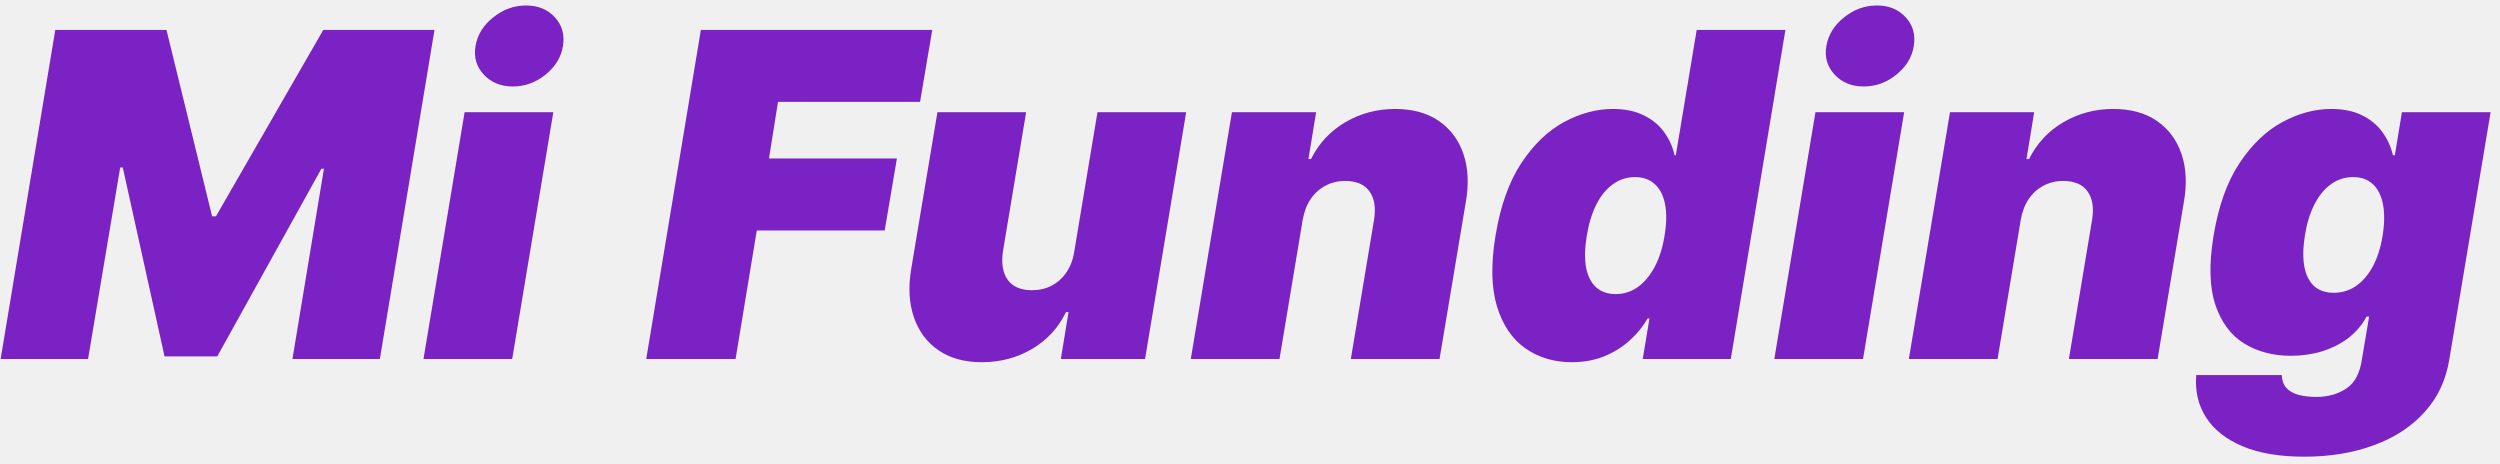
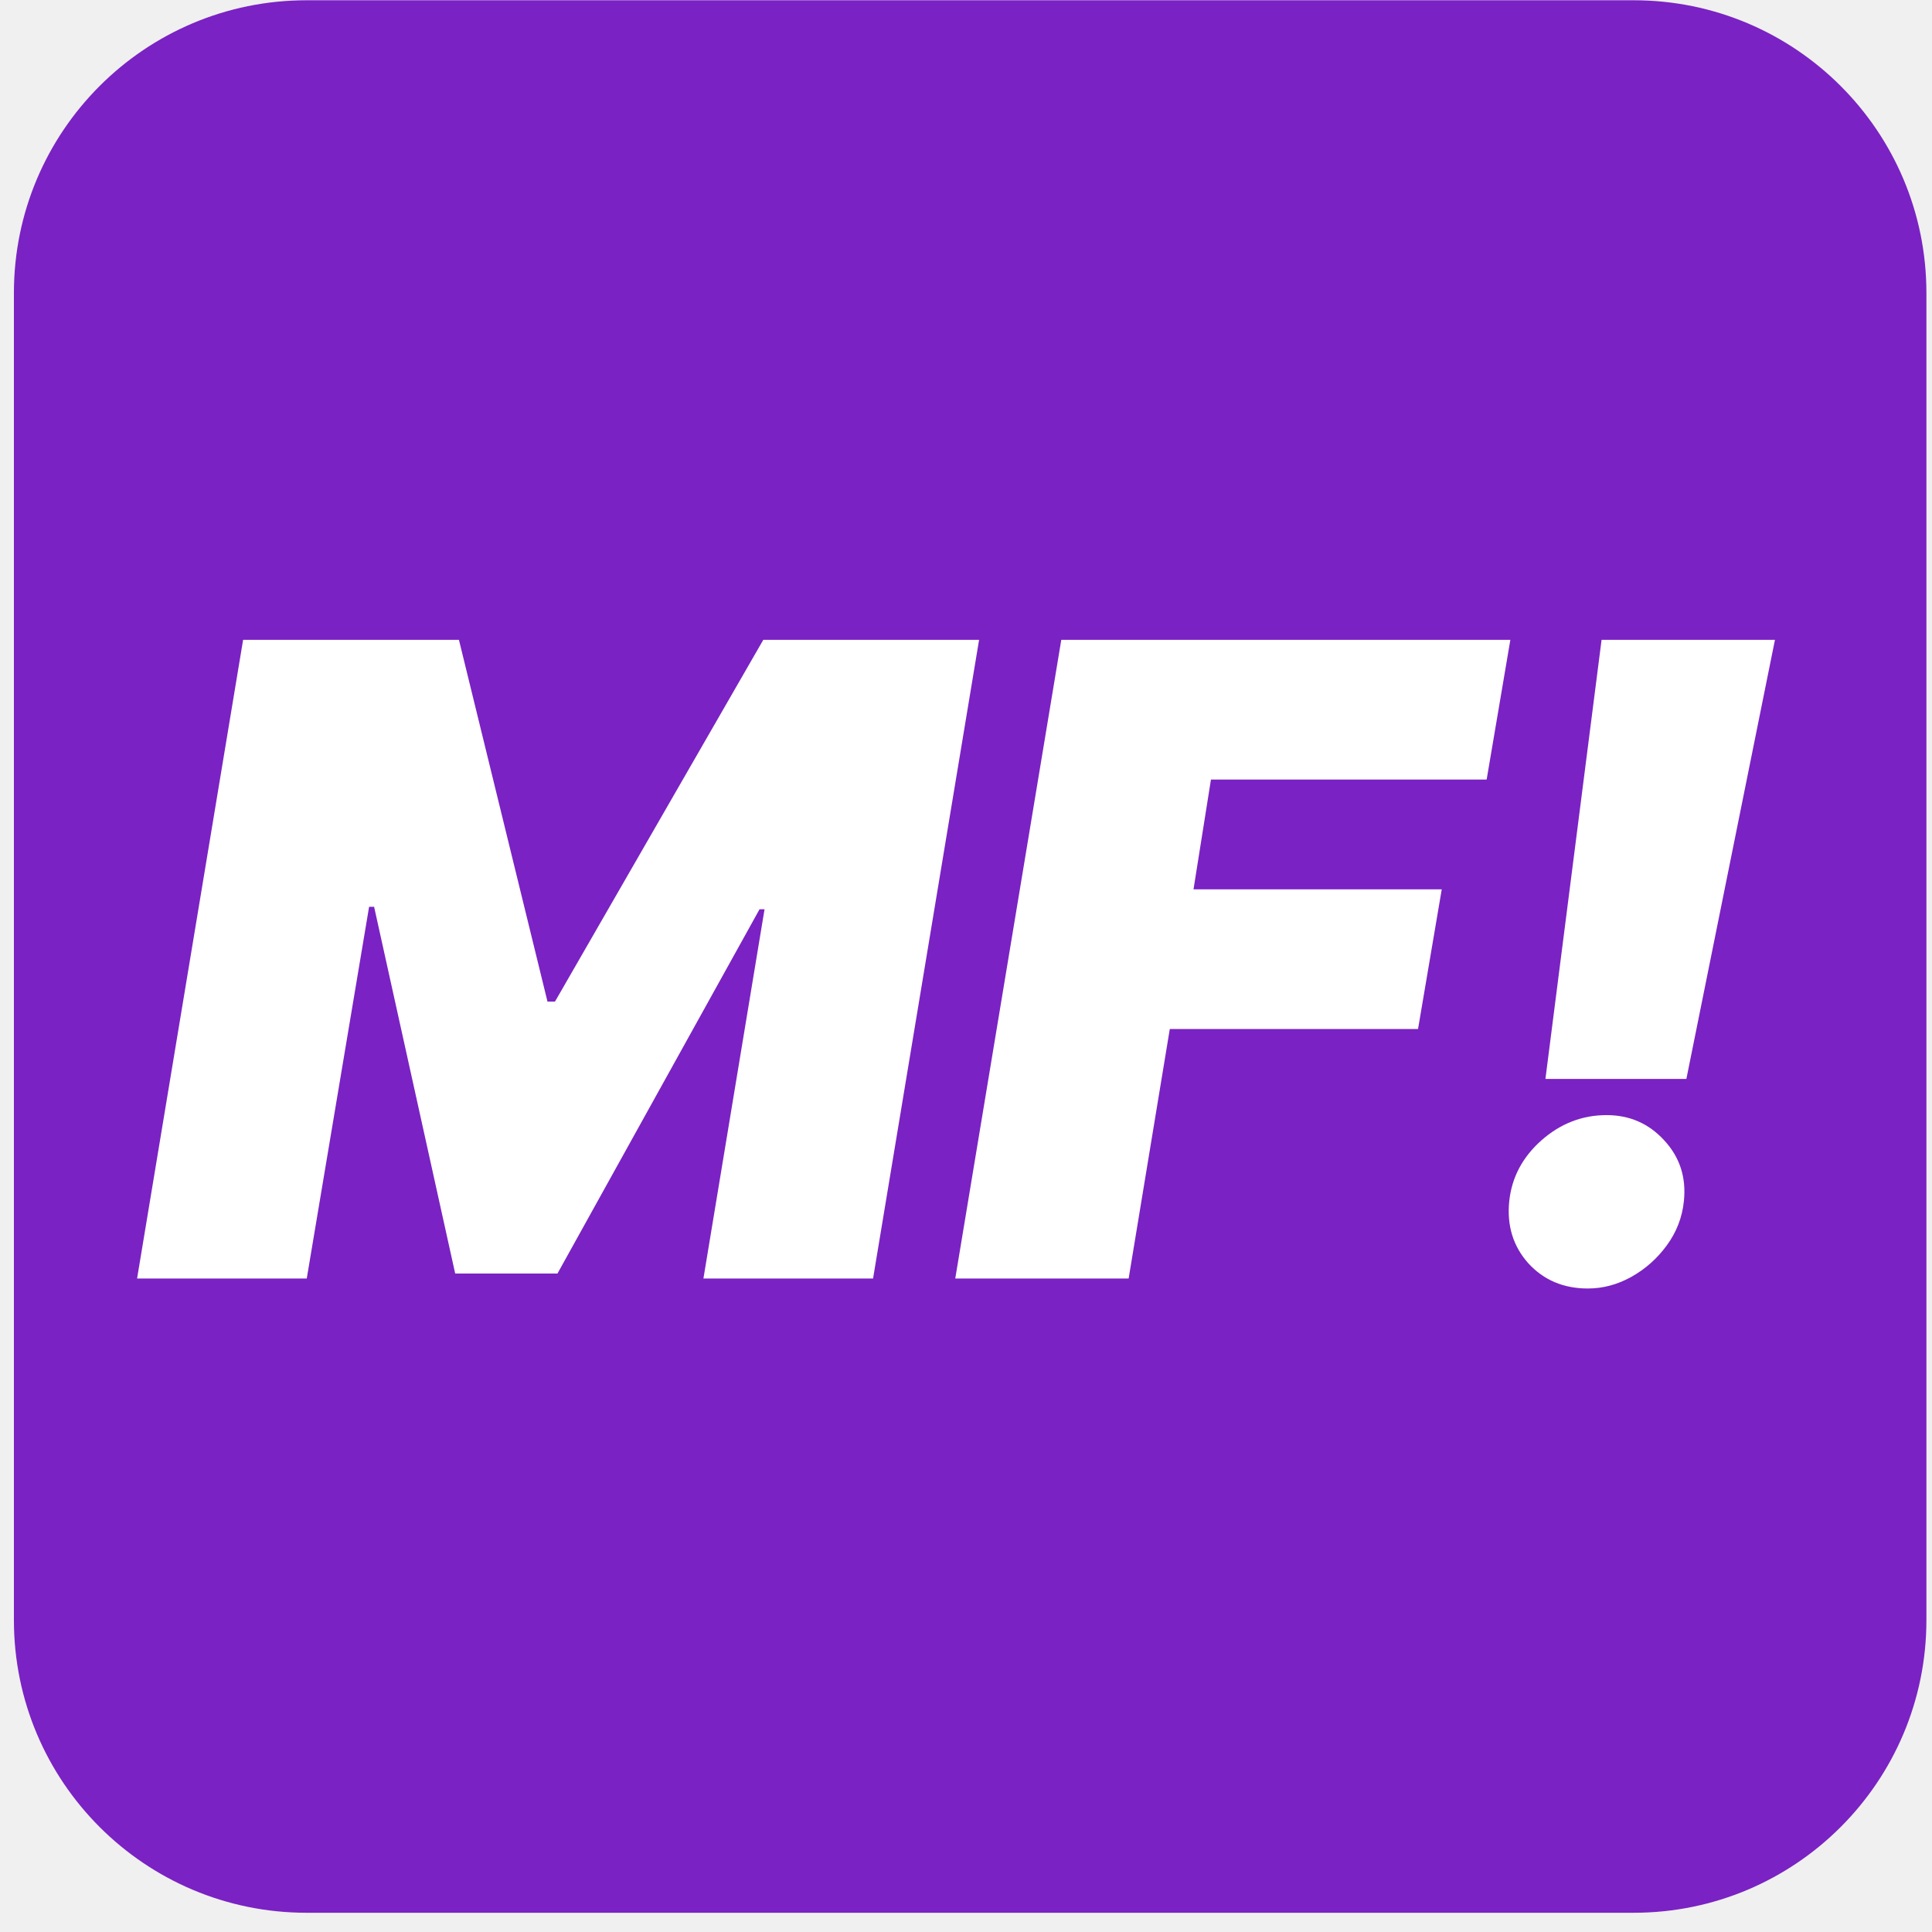
- <svg xmlns="http://www.w3.org/2000/svg" width="221" height="41" viewBox="0 0 221 41" fill="none">
-   <path d="M4.886 2.644H14.716L18.75 19.121H19.091L28.579 2.644H38.409L33.58 31.735H25.852L28.636 14.916H28.409L19.204 31.507H14.546L10.852 14.803H10.625L7.784 31.735H0.057L4.886 2.644ZM37.436 31.735L41.072 9.916H48.913L45.277 31.735H37.436ZM45.334 7.644C44.273 7.644 43.416 7.293 42.763 6.593C42.109 5.882 41.868 5.04 42.038 4.064C42.209 3.07 42.73 2.227 43.601 1.536C44.472 0.835 45.438 0.485 46.499 0.485C47.569 0.485 48.421 0.835 49.055 1.536C49.69 2.227 49.927 3.07 49.766 4.064C49.614 5.04 49.103 5.882 48.231 6.593C47.37 7.293 46.404 7.644 45.334 7.644ZM57.127 31.735L61.957 2.644H82.411L81.332 9.007H68.775L67.979 14.007H79.286L78.207 20.371H66.9L65.025 31.735H57.127ZM94.972 22.189L97.017 9.916H104.858L101.222 31.735H93.778L94.46 27.587H94.233C93.561 28.979 92.557 30.068 91.222 30.854C89.896 31.631 88.419 32.019 86.79 32.019C85.265 32.019 83.992 31.668 82.969 30.968C81.946 30.267 81.222 29.301 80.796 28.07C80.369 26.839 80.284 25.428 80.54 23.837L82.869 9.916H90.71L88.665 22.189C88.504 23.269 88.641 24.116 89.077 24.732C89.522 25.347 90.237 25.655 91.222 25.655C91.875 25.655 92.462 25.518 92.983 25.243C93.513 24.959 93.949 24.561 94.29 24.05C94.64 23.529 94.867 22.909 94.972 22.189ZM115.153 19.462L113.107 31.735H105.266L108.903 9.916H116.346L115.664 14.064H115.891C116.583 12.672 117.591 11.588 118.917 10.811C120.252 10.025 121.725 9.632 123.335 9.632C124.878 9.632 126.161 9.983 127.184 10.684C128.207 11.384 128.931 12.35 129.357 13.581C129.783 14.812 129.859 16.223 129.585 17.814L127.255 31.735H119.414L121.46 19.462C121.639 18.382 121.507 17.535 121.062 16.919C120.626 16.304 119.906 15.996 118.903 15.996C118.268 15.996 117.686 16.138 117.156 16.422C116.635 16.697 116.199 17.095 115.849 17.615C115.508 18.127 115.276 18.742 115.153 19.462ZM138.938 32.019C137.385 32.019 136.022 31.611 134.847 30.797C133.683 29.983 132.844 28.747 132.333 27.09C131.831 25.433 131.789 23.345 132.205 20.826C132.641 18.193 133.403 16.053 134.492 14.405C135.591 12.757 136.85 11.55 138.271 10.783C139.701 10.016 141.135 9.632 142.575 9.632C143.654 9.632 144.568 9.822 145.316 10.2C146.074 10.57 146.675 11.067 147.12 11.692C147.565 12.307 147.868 12.985 148.029 13.723H148.143L149.989 2.644H157.83L153.001 31.735H145.217L145.813 28.155H145.643C145.217 28.894 144.672 29.557 144.009 30.144C143.356 30.721 142.603 31.181 141.751 31.522C140.898 31.853 139.961 32.019 138.938 32.019ZM142.83 25.996C143.55 25.996 144.203 25.788 144.79 25.371C145.378 24.945 145.875 24.348 146.282 23.581C146.689 22.805 146.978 21.886 147.148 20.826C147.328 19.746 147.343 18.823 147.191 18.056C147.04 17.279 146.737 16.687 146.282 16.28C145.837 15.863 145.254 15.655 144.535 15.655C143.815 15.655 143.166 15.863 142.589 16.28C142.011 16.687 141.523 17.279 141.126 18.056C140.737 18.823 140.453 19.746 140.273 20.826C140.094 21.905 140.07 22.833 140.202 23.61C140.344 24.377 140.638 24.968 141.083 25.385C141.528 25.792 142.111 25.996 142.83 25.996ZM156.85 31.735L160.487 9.916H168.327L164.691 31.735H156.85ZM164.748 7.644C163.687 7.644 162.83 7.293 162.177 6.593C161.523 5.882 161.282 5.04 161.452 4.064C161.623 3.07 162.144 2.227 163.015 1.536C163.886 0.835 164.852 0.485 165.913 0.485C166.983 0.485 167.835 0.835 168.469 1.536C169.104 2.227 169.341 3.07 169.18 4.064C169.028 5.04 168.517 5.882 167.646 6.593C166.784 7.293 165.818 7.644 164.748 7.644ZM178.629 19.462L176.584 31.735H168.743L172.379 9.916H179.822L179.141 14.064H179.368C180.059 12.672 181.068 11.588 182.393 10.811C183.729 10.025 185.201 9.632 186.811 9.632C188.355 9.632 189.638 9.983 190.661 10.684C191.683 11.384 192.408 12.35 192.834 13.581C193.26 14.812 193.336 16.223 193.061 17.814L190.732 31.735H182.891L184.936 19.462C185.116 18.382 184.983 17.535 184.538 16.919C184.103 16.304 183.383 15.996 182.379 15.996C181.745 15.996 181.162 16.138 180.632 16.422C180.111 16.697 179.676 17.095 179.325 17.615C178.984 18.127 178.752 18.742 178.629 19.462ZM203.693 40.371C201.496 40.371 199.669 40.059 198.21 39.434C196.761 38.818 195.691 37.966 195 36.877C194.318 35.797 194.034 34.557 194.148 33.155H201.705C201.723 33.629 201.861 34.007 202.116 34.291C202.372 34.575 202.727 34.779 203.182 34.902C203.636 35.025 204.167 35.087 204.773 35.087C205.795 35.087 206.681 34.836 207.429 34.334C208.177 33.842 208.636 32.956 208.807 31.678L209.432 27.985H209.205C208.807 28.723 208.272 29.353 207.599 29.874C206.927 30.385 206.155 30.778 205.284 31.053C204.413 31.318 203.485 31.451 202.5 31.451C200.947 31.451 199.579 31.091 198.395 30.371C197.221 29.651 196.368 28.51 195.838 26.948C195.317 25.385 195.265 23.345 195.682 20.826C196.117 18.193 196.884 16.053 197.983 14.405C199.081 12.757 200.346 11.55 201.776 10.783C203.205 10.016 204.64 9.632 206.08 9.632C207.159 9.632 208.073 9.822 208.821 10.2C209.569 10.57 210.166 11.067 210.611 11.692C211.056 12.307 211.364 12.985 211.534 13.723H211.705L212.33 9.916H220.17L216.534 31.678C216.25 33.534 215.526 35.106 214.361 36.394C213.205 37.691 211.709 38.676 209.872 39.348C208.045 40.03 205.985 40.371 203.693 40.371ZM206.307 25.882C207.027 25.882 207.68 25.683 208.267 25.286C208.854 24.879 209.351 24.301 209.759 23.553C210.166 22.795 210.455 21.886 210.625 20.826C210.795 19.746 210.805 18.823 210.653 18.056C210.502 17.279 210.204 16.687 209.759 16.28C209.313 15.863 208.731 15.655 208.011 15.655C207.292 15.655 206.643 15.863 206.065 16.28C205.488 16.687 205 17.279 204.602 18.056C204.205 18.823 203.92 19.746 203.75 20.826C203.58 21.905 203.565 22.824 203.707 23.581C203.849 24.329 204.138 24.902 204.574 25.3C205.009 25.688 205.587 25.882 206.307 25.882Z" fill="#7A22C3" />
+ <svg xmlns="http://www.w3.org/2000/svg" width="66" height="66" viewBox="0 0 66 66" fill="none">
+   <rect x="0.475" y="0.009" width="65.334" height="65.334" rx="10" fill="#7A22C3" />
+   <path d="M8.305 21.858H15.678L18.703 34.216H18.959L26.075 21.858H33.447L29.825 43.676H24.03L26.118 31.062H25.947L19.044 43.506H15.55L12.78 30.977H12.609L10.479 43.676H4.683L8.305 21.858ZM32.633 43.676L36.255 21.858H51.596L50.786 26.631H41.368L40.772 30.381H49.252L48.442 35.153H39.962L38.556 43.676H32.633ZM60.635 21.858L57.609 36.858H52.794L54.712 21.858H60.635ZM54.243 44.017C53.412 44.017 52.734 43.729 52.208 43.154C51.69 42.572 51.473 41.865 51.558 41.034C51.644 40.224 52.009 39.532 52.656 38.957C53.309 38.381 54.051 38.094 54.882 38.094C55.67 38.094 56.327 38.381 56.853 38.957C57.386 39.532 57.609 40.224 57.524 41.034C57.467 41.588 57.272 42.092 56.938 42.547C56.611 42.994 56.207 43.353 55.724 43.623C55.248 43.886 54.754 44.017 54.243 44.017Z" fill="white" />
</svg>
